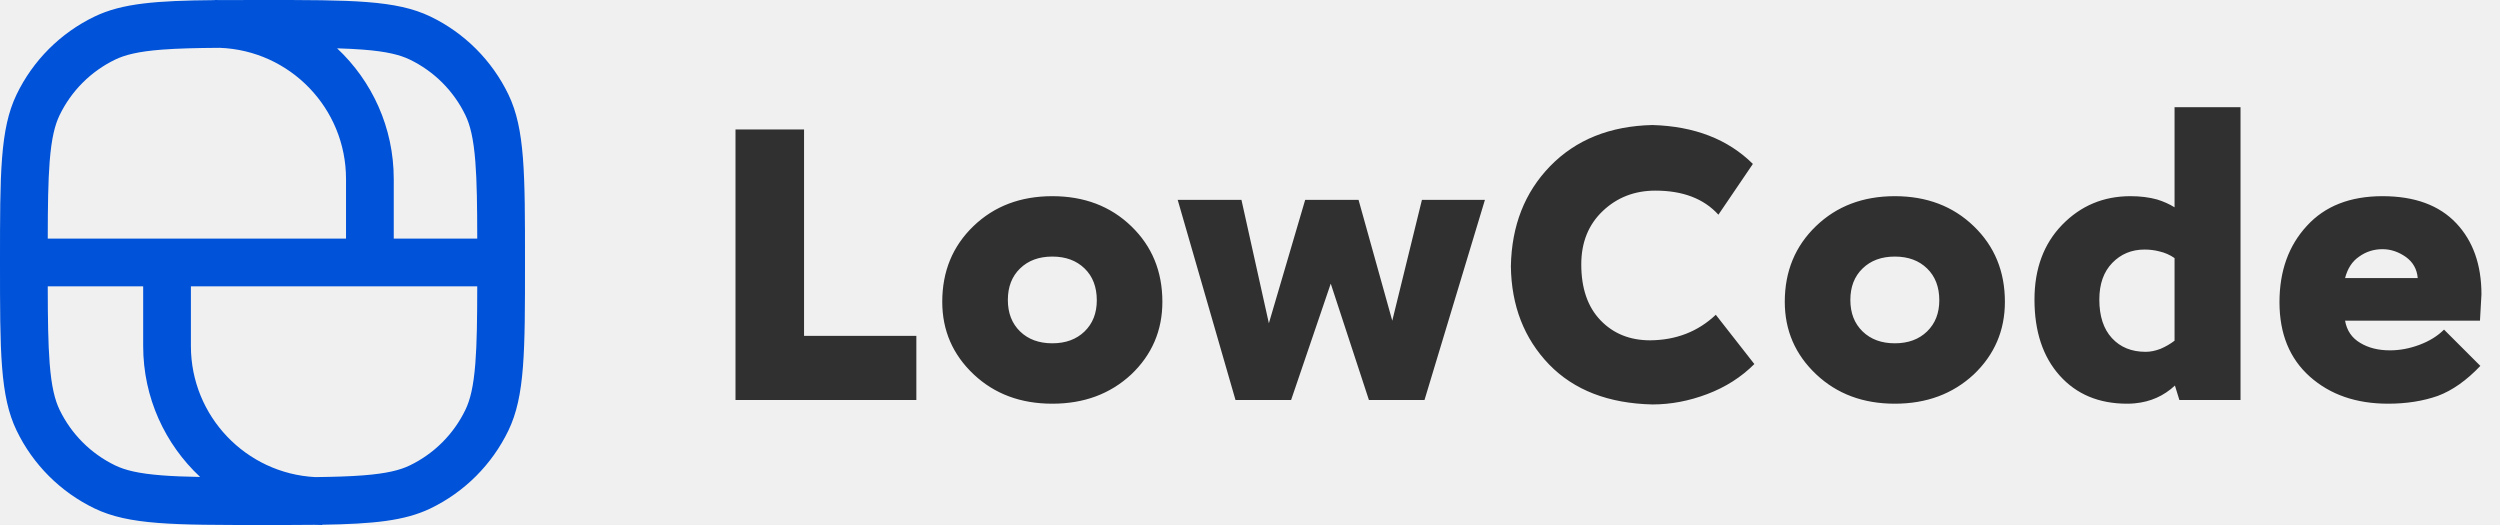
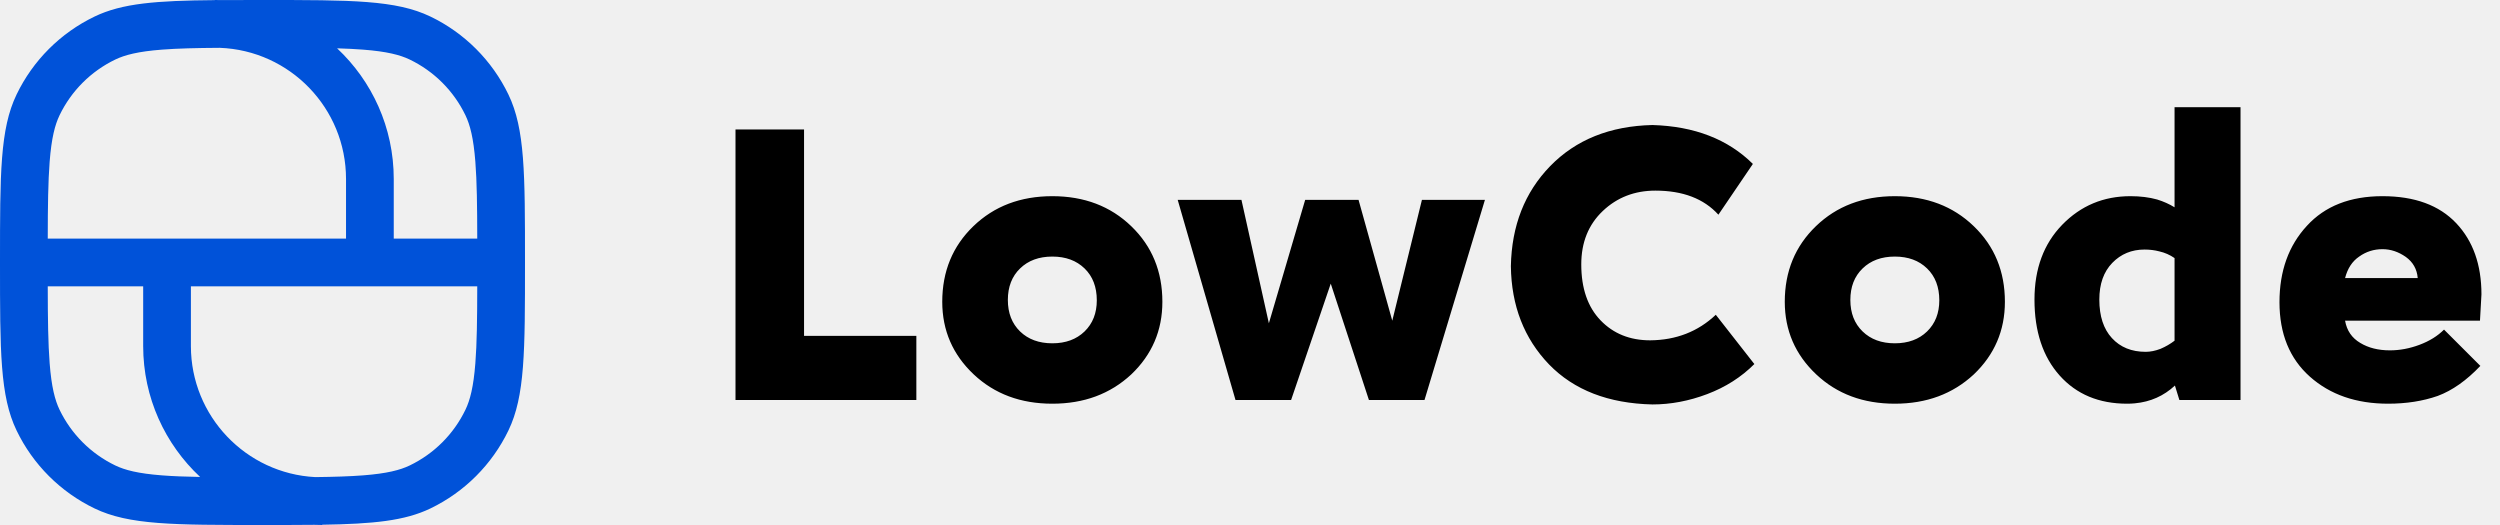
- <svg xmlns="http://www.w3.org/2000/svg" fill="none" viewBox="0 0 100 21" class="design-iconfont">
+ <svg xmlns="http://www.w3.org/2000/svg" viewBox="0 0 100 21" class="design-iconfont">
  <g clip-path="url(#yenz15x1s__clip0_112_8568)">
    <path fill-rule="evenodd" clip-rule="evenodd" d="M12.886 20.989C14.938 20.957 16.191 20.832 17.217 20.338C18.581 19.681 19.681 18.581 20.338 17.217C21 15.843 21 14.062 21 10.5C21 6.938 21 5.157 20.338 3.783C19.681 2.419 18.581 1.318 17.217 0.662C15.843 0 14.062 0 10.5 0C9.887 0 9.327 0 8.813 0.003C8.739 0.001 8.665 0 8.591 0V0.005C6.252 0.026 4.886 0.13 3.783 0.662C2.419 1.318 1.318 2.419 0.662 3.783C0 5.157 0 6.938 0 10.5C0 14.062 0 15.843 0.662 17.217C1.318 18.581 2.419 19.681 3.783 20.338C5.157 21 6.938 21 10.5 21C11.27 21 11.957 21 12.574 20.993C12.678 20.998 12.782 21 12.886 21V20.989ZM8.005 19.078C7.417 19.068 6.914 19.049 6.469 19.014C5.519 18.94 4.996 18.803 4.611 18.618C3.637 18.149 2.851 17.363 2.382 16.389C2.197 16.004 2.06 15.481 1.986 14.531C1.925 13.741 1.912 12.766 1.91 11.454H5.727V13.841C5.727 15.908 6.604 17.771 8.005 19.078ZM12.609 19.084C9.838 18.939 7.636 16.647 7.636 13.841V11.454H19.09C19.088 12.766 19.076 13.741 19.014 14.531C18.94 15.481 18.803 16.004 18.618 16.389C18.149 17.363 17.363 18.149 16.389 18.618C16.004 18.803 15.481 18.94 14.531 19.014C13.992 19.056 13.367 19.075 12.609 19.084ZM1.986 6.469C1.925 7.259 1.912 8.234 1.91 9.545H13.841V7.159C13.841 4.326 11.597 2.017 8.789 1.913C7.846 1.919 7.099 1.937 6.469 1.986C5.519 2.06 4.996 2.197 4.611 2.382C3.637 2.851 2.851 3.637 2.382 4.611C2.197 4.996 2.06 5.519 1.986 6.469ZM19.09 9.545H15.75V7.159C15.75 5.098 14.879 3.24 13.484 1.933C13.869 1.945 14.215 1.961 14.531 1.986C15.481 2.06 16.004 2.197 16.389 2.382C17.363 2.851 18.149 3.637 18.618 4.611C18.803 4.996 18.94 5.519 19.014 6.469C19.076 7.259 19.088 8.234 19.09 9.545Z" fill="#0052D9" />
-     <path d="M32.162 13.435H36.654V16H29.42V5.179H32.162V13.435ZM42.093 16.148C40.828 16.148 39.78 15.758 38.95 14.977C38.11 14.187 37.69 13.218 37.69 12.072C37.69 10.856 38.105 9.848 38.935 9.048C39.766 8.247 40.818 7.847 42.093 7.847C43.368 7.847 44.42 8.247 45.25 9.048C46.08 9.848 46.495 10.856 46.495 12.072C46.495 13.218 46.08 14.187 45.25 14.977C44.41 15.758 43.358 16.148 42.093 16.148ZM42.093 13.732C42.627 13.732 43.056 13.574 43.383 13.258C43.709 12.941 43.872 12.526 43.872 12.012C43.872 11.479 43.709 11.054 43.383 10.738C43.056 10.421 42.627 10.263 42.093 10.263C41.559 10.263 41.129 10.421 40.803 10.738C40.477 11.054 40.314 11.474 40.314 11.998C40.314 12.521 40.477 12.941 40.803 13.258C41.129 13.574 41.559 13.732 42.093 13.732ZM56.877 7.995H59.397L56.98 16H54.757L53.23 11.345L51.644 16H49.42L47.108 7.995H49.658L50.755 12.931L52.207 7.995H54.342L55.691 12.828L56.877 7.995ZM70.174 14.562C69.65 15.086 69.023 15.486 68.291 15.763C67.56 16.04 66.829 16.178 66.097 16.178C64.338 16.138 62.96 15.605 61.962 14.577C60.964 13.539 60.455 12.23 60.435 10.649C60.465 9.028 60.988 7.694 62.006 6.646C63.034 5.589 64.398 5.04 66.097 5.001C67.778 5.05 69.117 5.569 70.115 6.557L68.736 8.588C68.153 7.946 67.313 7.625 66.216 7.625C65.386 7.625 64.684 7.896 64.111 8.44C63.538 8.984 63.251 9.695 63.251 10.575C63.251 11.533 63.508 12.279 64.022 12.813C64.536 13.347 65.198 13.613 66.009 13.613C67.046 13.604 67.921 13.263 68.632 12.591L70.174 14.562ZM75.793 16.148C74.528 16.148 73.481 15.758 72.651 14.977C71.811 14.187 71.391 13.218 71.391 12.072C71.391 10.856 71.806 9.848 72.636 9.048C73.466 8.247 74.518 7.847 75.793 7.847C77.068 7.847 78.121 8.247 78.951 9.048C79.781 9.848 80.196 10.856 80.196 12.072C80.196 13.218 79.781 14.187 78.951 14.977C78.111 15.758 77.058 16.148 75.793 16.148ZM75.793 13.732C76.327 13.732 76.757 13.574 77.083 13.258C77.409 12.941 77.572 12.526 77.572 12.012C77.572 11.479 77.409 11.054 77.083 10.738C76.757 10.421 76.327 10.263 75.793 10.263C75.26 10.263 74.83 10.421 74.504 10.738C74.177 11.054 74.014 11.474 74.014 11.998C74.014 12.521 74.177 12.941 74.504 13.258C74.83 13.574 75.26 13.732 75.793 13.732ZM86.982 4.289H89.621V16H87.175L86.997 15.422C86.552 15.837 86.019 16.074 85.396 16.133C85.297 16.143 85.194 16.148 85.085 16.148C83.958 16.148 83.059 15.773 82.387 15.022C81.715 14.271 81.379 13.258 81.379 11.983C81.379 10.748 81.75 9.749 82.491 8.988C83.232 8.228 84.141 7.847 85.218 7.847C85.614 7.847 85.969 7.892 86.286 7.98C86.543 8.06 86.775 8.163 86.982 8.292V4.289ZM85.826 14.073C86.014 14.073 86.212 14.033 86.419 13.954C86.627 13.865 86.814 13.757 86.982 13.628V10.323C86.795 10.194 86.592 10.105 86.375 10.056C86.187 10.006 85.989 9.982 85.782 9.982C85.268 9.982 84.838 10.159 84.492 10.515C84.146 10.871 83.973 11.36 83.973 11.983C83.973 12.645 84.141 13.159 84.477 13.524C84.813 13.89 85.263 14.073 85.826 14.073ZM93.803 12.828C93.872 13.223 94.075 13.52 94.411 13.717C94.737 13.915 95.132 14.014 95.597 14.014C95.992 14.014 96.387 13.94 96.783 13.791C97.178 13.643 97.504 13.441 97.761 13.184L99.214 14.636C98.66 15.219 98.092 15.62 97.509 15.837C96.916 16.044 96.254 16.148 95.523 16.148C94.248 16.148 93.205 15.787 92.395 15.066C91.585 14.345 91.179 13.351 91.179 12.087C91.179 10.841 91.545 9.824 92.276 9.033C92.998 8.242 94.006 7.847 95.3 7.847C96.585 7.847 97.568 8.208 98.25 8.929C98.922 9.641 99.258 10.589 99.258 11.775C99.239 12.131 99.219 12.482 99.199 12.828H93.803ZM95.3 9.967C94.954 9.967 94.643 10.066 94.367 10.263C94.09 10.451 93.902 10.738 93.803 11.123H96.709C96.679 10.767 96.521 10.486 96.234 10.278C95.938 10.071 95.626 9.967 95.3 9.967Z" fill="#303030" />
+     <path d="M32.162 13.435H36.654V16H29.42V5.179H32.162V13.435ZM42.093 16.148C40.828 16.148 39.78 15.758 38.95 14.977C38.11 14.187 37.69 13.218 37.69 12.072C37.69 10.856 38.105 9.848 38.935 9.048C39.766 8.247 40.818 7.847 42.093 7.847C43.368 7.847 44.42 8.247 45.25 9.048C46.08 9.848 46.495 10.856 46.495 12.072C46.495 13.218 46.08 14.187 45.25 14.977C44.41 15.758 43.358 16.148 42.093 16.148ZM42.093 13.732C42.627 13.732 43.056 13.574 43.383 13.258C43.709 12.941 43.872 12.526 43.872 12.012C43.872 11.479 43.709 11.054 43.383 10.738C43.056 10.421 42.627 10.263 42.093 10.263C41.559 10.263 41.129 10.421 40.803 10.738C40.477 11.054 40.314 11.474 40.314 11.998C40.314 12.521 40.477 12.941 40.803 13.258C41.129 13.574 41.559 13.732 42.093 13.732ZM56.877 7.995H59.397L56.98 16H54.757L53.23 11.345L51.644 16H49.42L47.108 7.995H49.658L50.755 12.931L52.207 7.995H54.342L55.691 12.828L56.877 7.995ZM70.174 14.562C69.65 15.086 69.023 15.486 68.291 15.763C67.56 16.04 66.829 16.178 66.097 16.178C64.338 16.138 62.96 15.605 61.962 14.577C60.964 13.539 60.455 12.23 60.435 10.649C60.465 9.028 60.988 7.694 62.006 6.646C63.034 5.589 64.398 5.04 66.097 5.001C67.778 5.05 69.117 5.569 70.115 6.557L68.736 8.588C68.153 7.946 67.313 7.625 66.216 7.625C65.386 7.625 64.684 7.896 64.111 8.44C63.538 8.984 63.251 9.695 63.251 10.575C63.251 11.533 63.508 12.279 64.022 12.813C64.536 13.347 65.198 13.613 66.009 13.613C67.046 13.604 67.921 13.263 68.632 12.591L70.174 14.562ZM75.793 16.148C74.528 16.148 73.481 15.758 72.651 14.977C71.811 14.187 71.391 13.218 71.391 12.072C71.391 10.856 71.806 9.848 72.636 9.048C73.466 8.247 74.518 7.847 75.793 7.847C77.068 7.847 78.121 8.247 78.951 9.048C79.781 9.848 80.196 10.856 80.196 12.072C80.196 13.218 79.781 14.187 78.951 14.977C78.111 15.758 77.058 16.148 75.793 16.148ZM75.793 13.732C76.327 13.732 76.757 13.574 77.083 13.258C77.409 12.941 77.572 12.526 77.572 12.012C77.572 11.479 77.409 11.054 77.083 10.738C76.757 10.421 76.327 10.263 75.793 10.263C75.26 10.263 74.83 10.421 74.504 10.738C74.177 11.054 74.014 11.474 74.014 11.998C74.014 12.521 74.177 12.941 74.504 13.258C74.83 13.574 75.26 13.732 75.793 13.732ZM86.982 4.289H89.621V16H87.175L86.997 15.422C86.552 15.837 86.019 16.074 85.396 16.133C85.297 16.143 85.194 16.148 85.085 16.148C83.958 16.148 83.059 15.773 82.387 15.022C81.715 14.271 81.379 13.258 81.379 11.983C81.379 10.748 81.75 9.749 82.491 8.988C83.232 8.228 84.141 7.847 85.218 7.847C85.614 7.847 85.969 7.892 86.286 7.98C86.543 8.06 86.775 8.163 86.982 8.292V4.289ZM85.826 14.073C86.014 14.073 86.212 14.033 86.419 13.954C86.627 13.865 86.814 13.757 86.982 13.628V10.323C86.795 10.194 86.592 10.105 86.375 10.056C86.187 10.006 85.989 9.982 85.782 9.982C85.268 9.982 84.838 10.159 84.492 10.515C84.146 10.871 83.973 11.36 83.973 11.983C83.973 12.645 84.141 13.159 84.477 13.524C84.813 13.89 85.263 14.073 85.826 14.073ZM93.803 12.828C93.872 13.223 94.075 13.52 94.411 13.717C94.737 13.915 95.132 14.014 95.597 14.014C95.992 14.014 96.387 13.94 96.783 13.791C97.178 13.643 97.504 13.441 97.761 13.184L99.214 14.636C98.66 15.219 98.092 15.62 97.509 15.837C96.916 16.044 96.254 16.148 95.523 16.148C94.248 16.148 93.205 15.787 92.395 15.066C91.585 14.345 91.179 13.351 91.179 12.087C91.179 10.841 91.545 9.824 92.276 9.033C92.998 8.242 94.006 7.847 95.3 7.847C96.585 7.847 97.568 8.208 98.25 8.929C98.922 9.641 99.258 10.589 99.258 11.775C99.239 12.131 99.219 12.482 99.199 12.828H93.803ZM95.3 9.967C94.954 9.967 94.643 10.066 94.367 10.263C94.09 10.451 93.902 10.738 93.803 11.123H96.709C96.679 10.767 96.521 10.486 96.234 10.278C95.938 10.071 95.626 9.967 95.3 9.967Z" />
  </g>
  <defs>
    <clipPath id="yenz15x1s__clip0_112_8568">
      <path fill="#fff" d="M0 0H100V21H0z" />
    </clipPath>
  </defs>
</svg>
